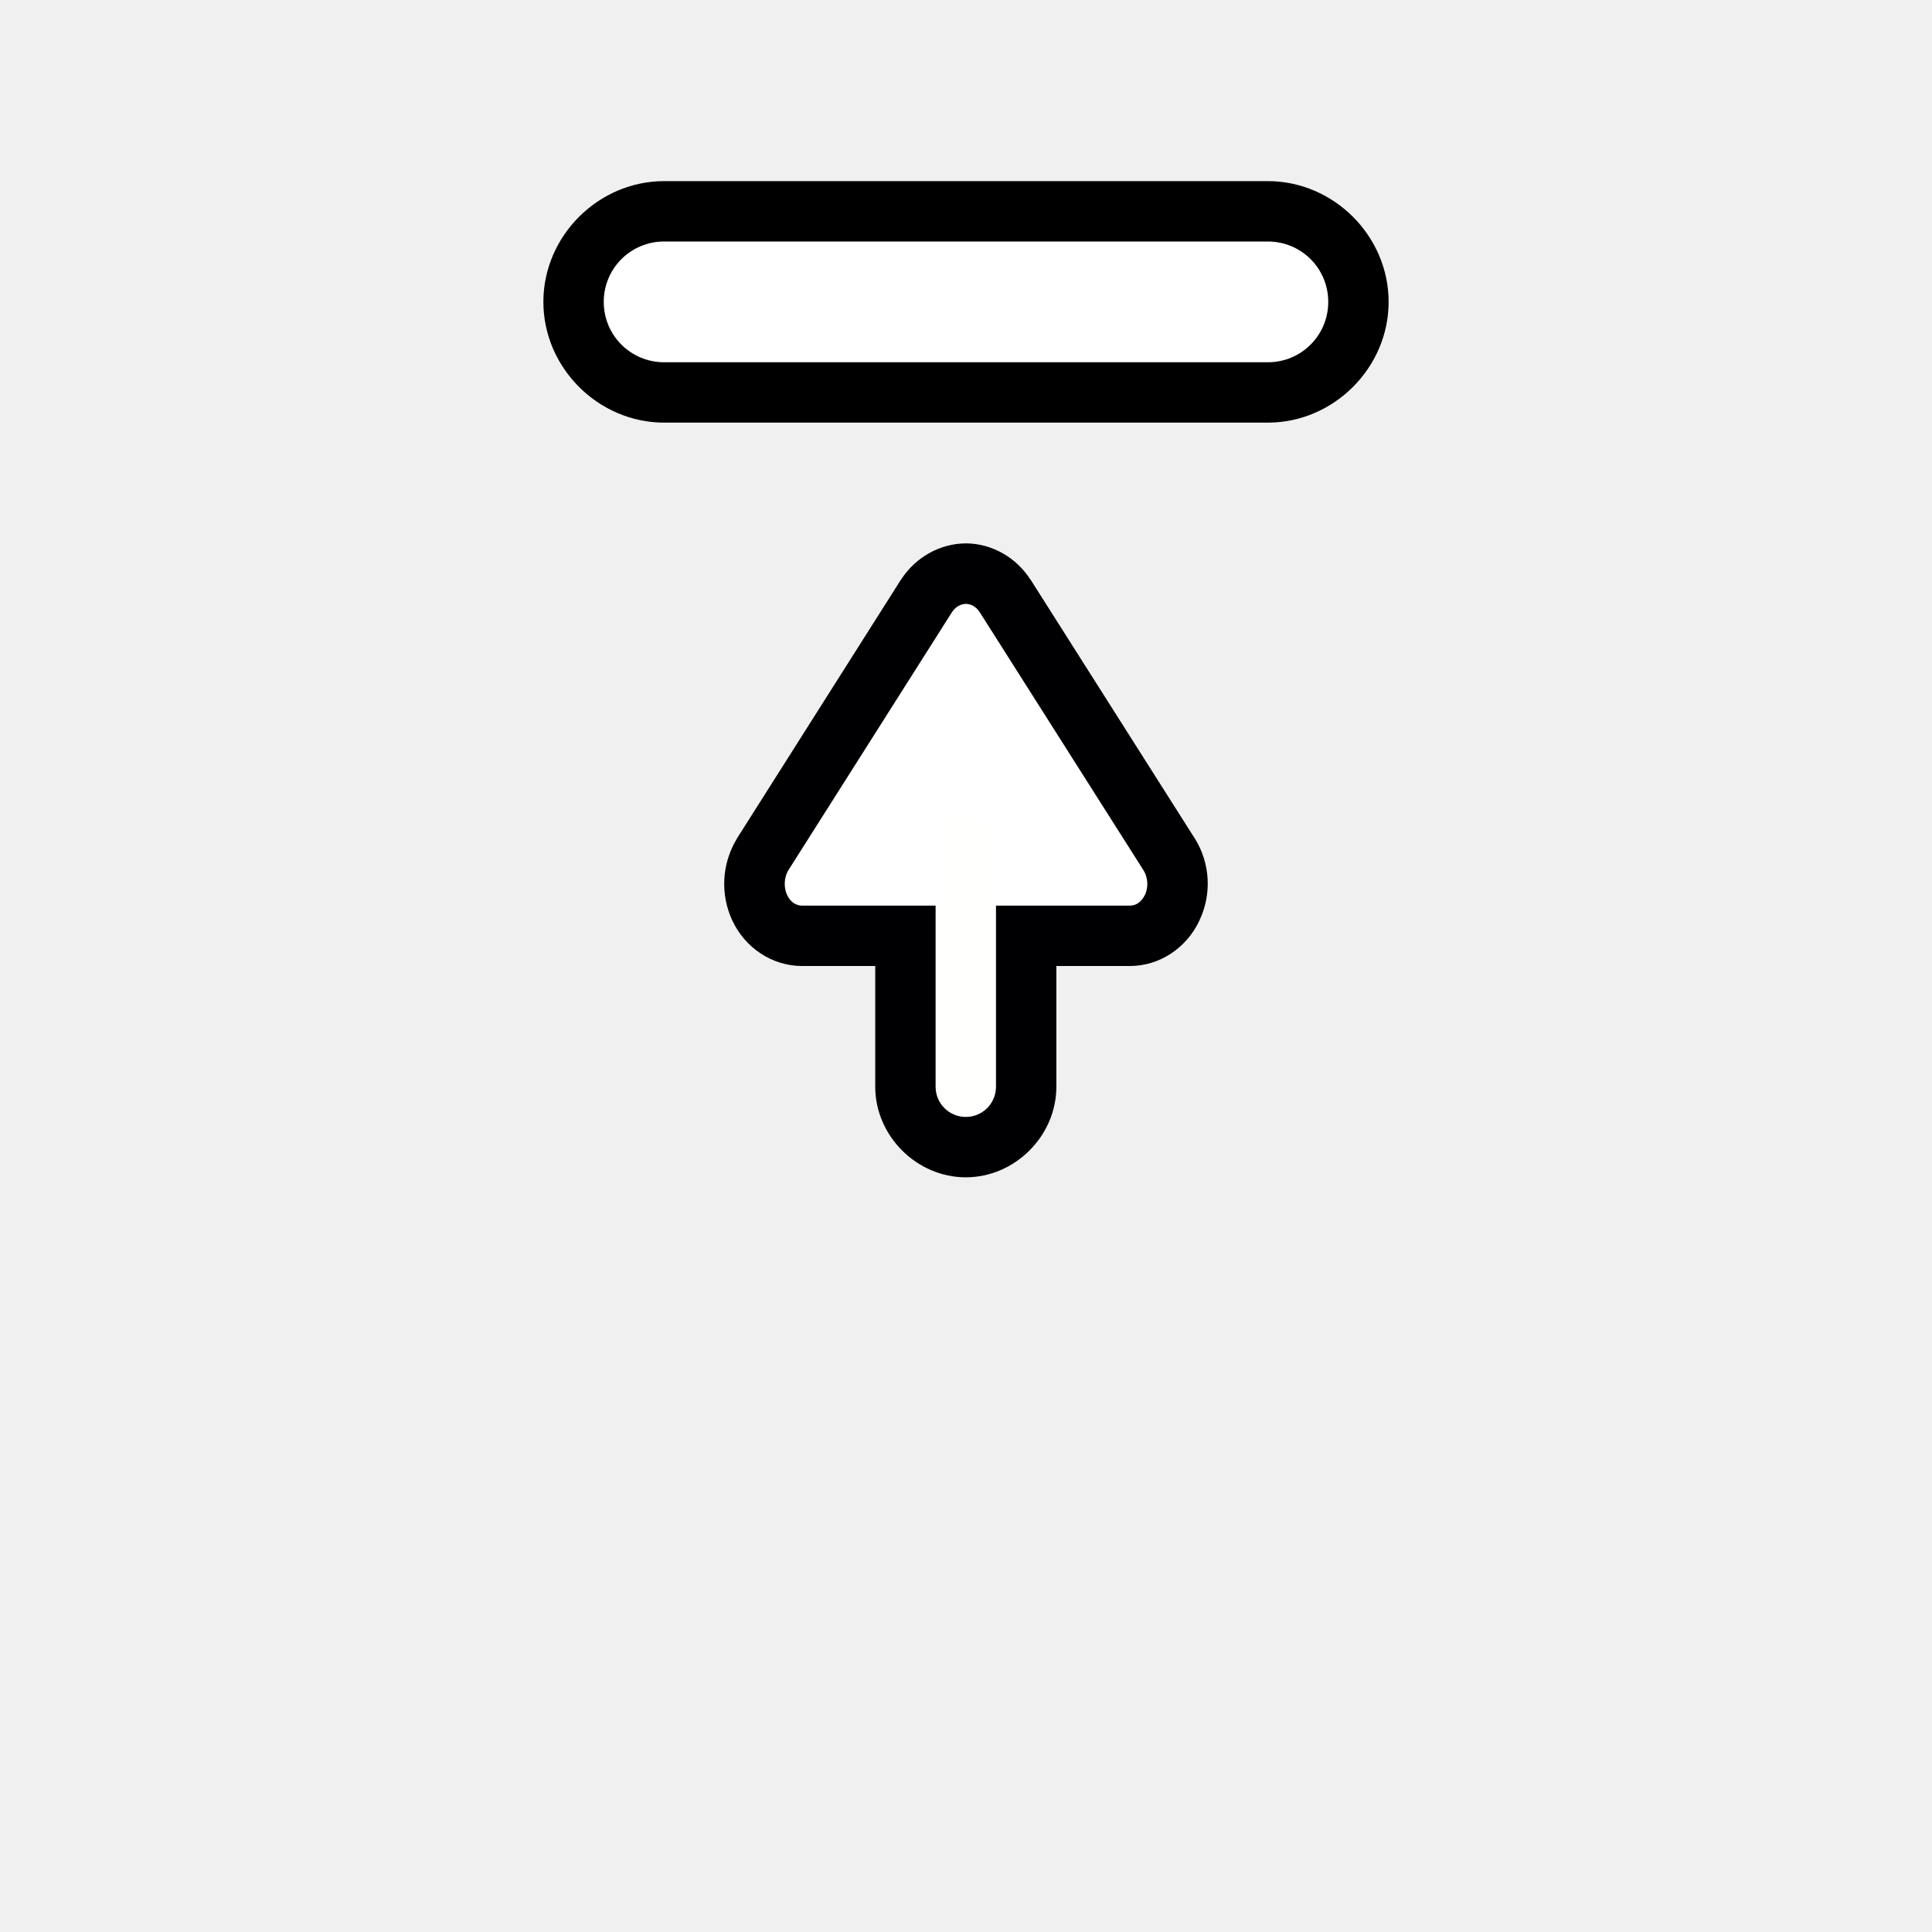
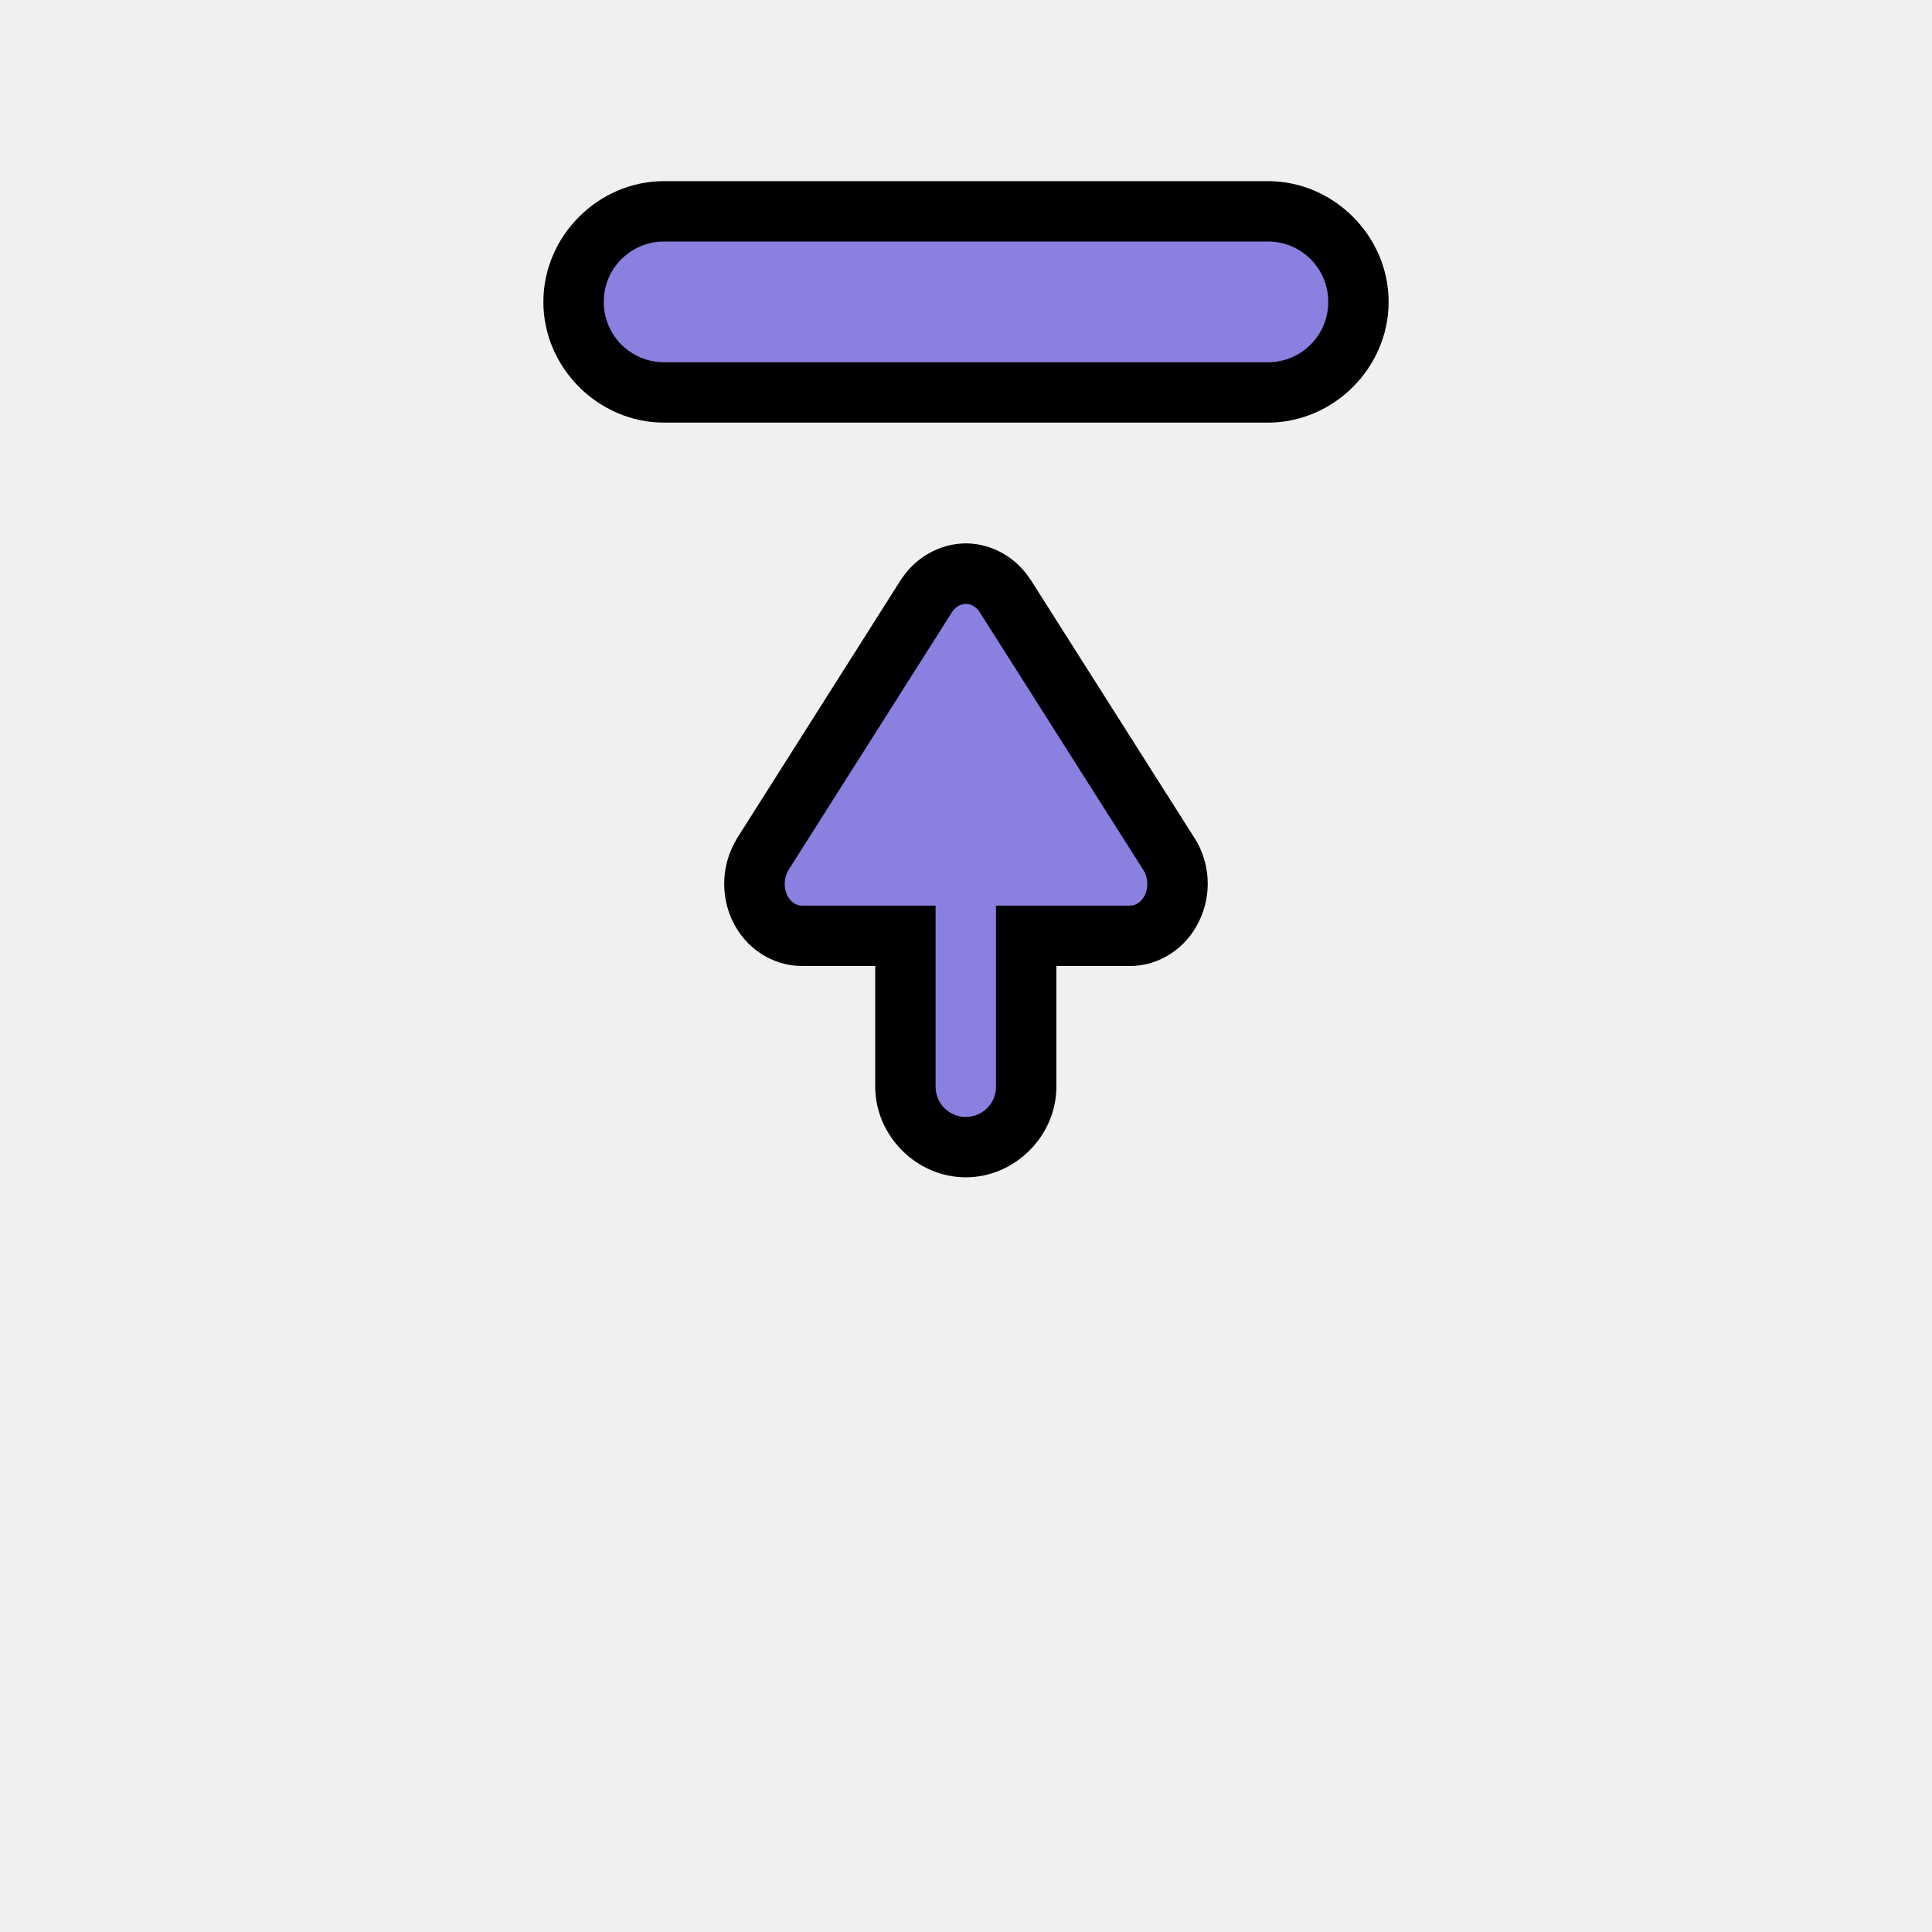
- <svg xmlns="http://www.w3.org/2000/svg" width="32" height="32" version="1.1" viewBox="0 0 32 32">
-   <g transform="matrix(1,0,0,-1,-4,34)">
-     <g transform="translate(3.4966 -4.5)">
-       <path d="m15 20.5c0-0.814 0.686-1.5 1.5-1.5s1.5 0.686 1.5 1.5v4c0 0.814-0.686 1.5-1.5 1.5s-1.5-0.686-1.5-1.5z" color="#000000" fill="#000003" fill-rule="evenodd" stroke-linecap="round" stroke-linejoin="round" style="-inkscape-stroke:none;paint-order:stroke markers fill" />
-       <path d="m17.148 28.634 2.724-4.29a0.82 0.876 0 0 0 0.045-0.882 0.781 0.834 0 0 0-0.702-0.462h-5.431a0.781 0.834 0 0 0-0.696 0.462 0.837 0.894 0 0 0 0.045 0.882l2.718 4.29a0.803 0.858 0 0 0 0.657 0.366 0.792 0.846 0 0 0 0.64-0.366z" color="#000000" fill="#fff" style="-inkscape-stroke:none" />
-       <path d="m12.635 23.25c0.208-0.446 0.652-0.748 1.148-0.75h5.432c0.497-0.002 0.942 0.302 1.152 0.748 0.209 0.436 0.184 0.948-0.07 1.359l-2e-3 2e-3 -2.725 4.295h-2e-3c-0.231 0.358-0.624 0.589-1.053 0.596h-0.008c-0.435-5.01e-4 -0.837-0.23-1.074-0.592l-0.004-0.004-2.723-4.297-2e-3 -0.006c-0.247-0.411-0.273-0.917-0.07-1.351zm0.906 0.424c-0.06 0.129-0.052 0.293 0.02 0.412l2.709 4.273c0.062 0.095 0.148 0.137 0.234 0.139 0.082-0.003 0.164-0.043 0.223-0.133v-2e-3c3.81e-4 -5.83e-4 0.002 5.88e-4 2e-3 0l2.719-4.285c0.069-0.115 0.079-0.276 0.02-0.4l-4e-3 -4e-3c-0.056-0.119-0.151-0.174-0.246-0.174h-5.432c-0.094 2.95e-4 -0.189 0.055-0.244 0.174z" color="#000000" fill="#000003" style="-inkscape-stroke:none" />
-       <path d="m16 20.5v4c0 0.277 0.223 0.5 0.5 0.5s0.5-0.223 0.5-0.5v-4c0-0.277-0.223-0.5-0.5-0.5s-0.5 0.223-0.5 0.5z" color="#000000" fill="#fffffd" fill-rule="evenodd" stroke-linecap="round" stroke-linejoin="round" stroke-width="2" style="-inkscape-stroke:none;paint-order:stroke markers fill" />
+ <svg xmlns="http://www.w3.org/2000/svg" width="32" height="32" version="1.1" viewBox="0 0 32 32" id="svg8943">
+   <defs id="defs8947" />
+   <g transform="matrix(1,0,0,-1,-4,34)" id="g8941">
+     <g transform="translate(3.4966 -4.5)" id="g8935">
+       <path d="m15 20.5c0-0.814 0.686-1.5 1.5-1.5s1.5 0.686 1.5 1.5v4c0 0.814-0.686 1.5-1.5 1.5s-1.5-0.686-1.5-1.5z" color="#000000" fill="#000003" fill-rule="evenodd" stroke-linecap="round" stroke-linejoin="round" style="-inkscape-stroke:none;paint-order:stroke markers fill" id="path8927" />
+       <path d="m17.148 28.634 2.724-4.29a0.82 0.876 0 0 0 0.045-0.882 0.781 0.834 0 0 0-0.702-0.462h-5.431a0.781 0.834 0 0 0-0.696 0.462 0.837 0.894 0 0 0 0.045 0.882l2.718 4.29a0.803 0.858 0 0 0 0.657 0.366 0.792 0.846 0 0 0 0.64-0.366z" color="#000000" fill="#fff" style="-inkscape-stroke:none;fill:#8a80e0;fill-opacity:1" id="path8929" />
+       <path d="m12.635 23.25c0.208-0.446 0.652-0.748 1.148-0.75h5.432c0.497-0.002 0.942 0.302 1.152 0.748 0.209 0.436 0.184 0.948-0.07 1.359l-2e-3 2e-3 -2.725 4.295h-2e-3c-0.231 0.358-0.624 0.589-1.053 0.596h-0.008c-0.435-5.01e-4 -0.837-0.23-1.074-0.592l-0.004-0.004-2.723-4.297-2e-3 -0.006c-0.247-0.411-0.273-0.917-0.07-1.351zm0.906 0.424c-0.06 0.129-0.052 0.293 0.02 0.412l2.709 4.273c0.062 0.095 0.148 0.137 0.234 0.139 0.082-0.003 0.164-0.043 0.223-0.133v-2e-3c3.81e-4 -5.83e-4 0.002 5.88e-4 2e-3 0l2.719-4.285c0.069-0.115 0.079-0.276 0.02-0.4l-4e-3 -4e-3c-0.056-0.119-0.151-0.174-0.246-0.174h-5.432c-0.094 2.95e-4 -0.189 0.055-0.244 0.174z" color="#000000" fill="#000003" style="-inkscape-stroke:none" id="path8931" />
+       <path d="m16 20.5v4c0 0.277 0.223 0.5 0.5 0.5s0.5-0.223 0.5-0.5v-4c0-0.277-0.223-0.5-0.5-0.5s-0.5 0.223-0.5 0.5z" color="#000000" fill="#fffffd" fill-rule="evenodd" stroke-linecap="round" stroke-linejoin="round" stroke-width="2" style="-inkscape-stroke:none;paint-order:stroke markers fill;fill:#8a80e0;fill-opacity:1" id="path8933" />
    </g>
-     <path d="m13 29c0-1.091 0.909-2 2-2h10c1.091 0 2 0.909 2 2s-0.909 2-2 2h-10c-1.091 0-2-0.909-2-2z" color="#000000" fill-rule="evenodd" stroke-linecap="round" stroke-linejoin="round" style="-inkscape-stroke:none;paint-order:stroke markers fill" />
-     <path d="m14 29c0 0.554 0.446 1 1 1h10c0.554 0 1-0.446 1-1s-0.446-1-1-1h-10c-0.554 0-1 0.446-1 1z" color="#000000" fill="#fff" fill-rule="evenodd" stroke-linecap="round" stroke-linejoin="round" stroke-width="2" style="-inkscape-stroke:none;paint-order:stroke markers fill" />
+     <path d="m13 29c0-1.091 0.909-2 2-2h10c1.091 0 2 0.909 2 2s-0.909 2-2 2h-10c-1.091 0-2-0.909-2-2z" color="#000000" fill-rule="evenodd" stroke-linecap="round" stroke-linejoin="round" style="-inkscape-stroke:none;paint-order:stroke markers fill" id="path8937" />
+     <path d="m 14,29 c 0,0.554 0.446,1 1,1 h 10 c 0.554,0 1,-0.446 1,-1 0,-0.554 -0.446,-1 -1,-1 H 15 c -0.554,0 -1,0.446 -1,1 z" color="#000000" fill="#ffffff" fill-rule="evenodd" stroke-linecap="round" stroke-linejoin="round" stroke-width="2" style="display:inline;-inkscape-stroke:none;paint-order:stroke markers fill;fill:#8a80e0;fill-opacity:1" id="path8939" />
  </g>
</svg>
